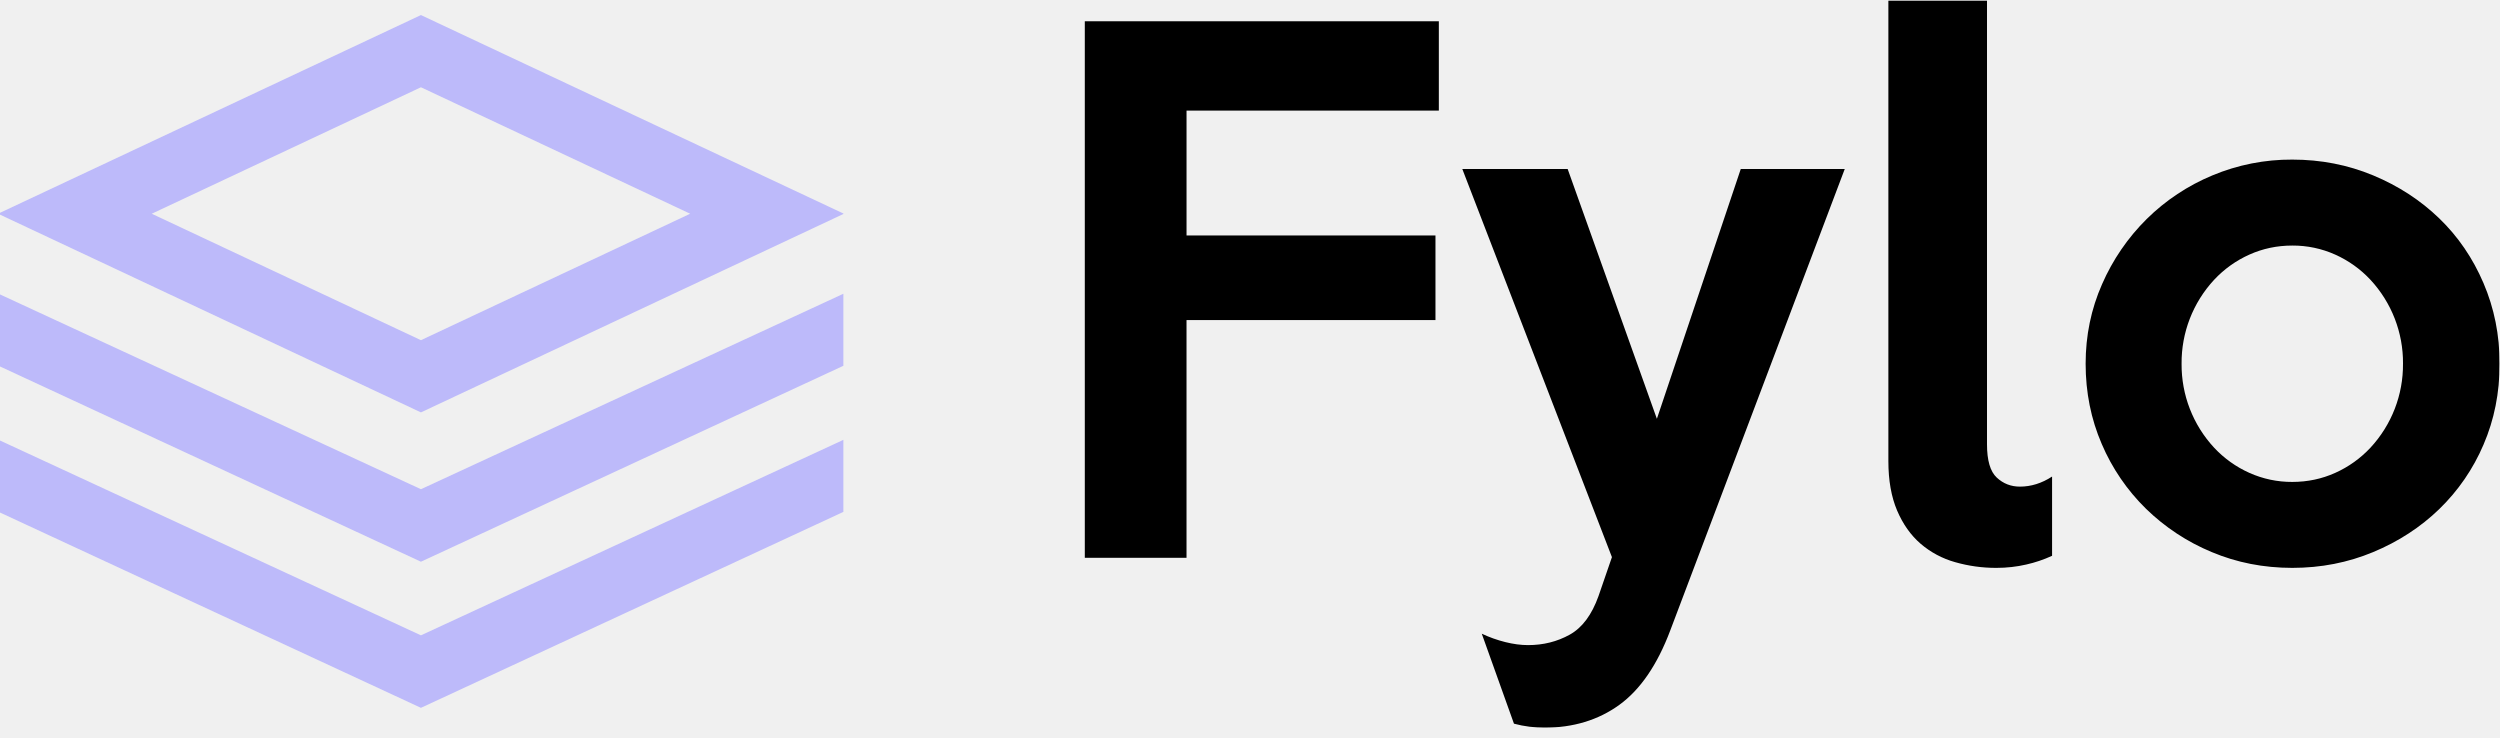
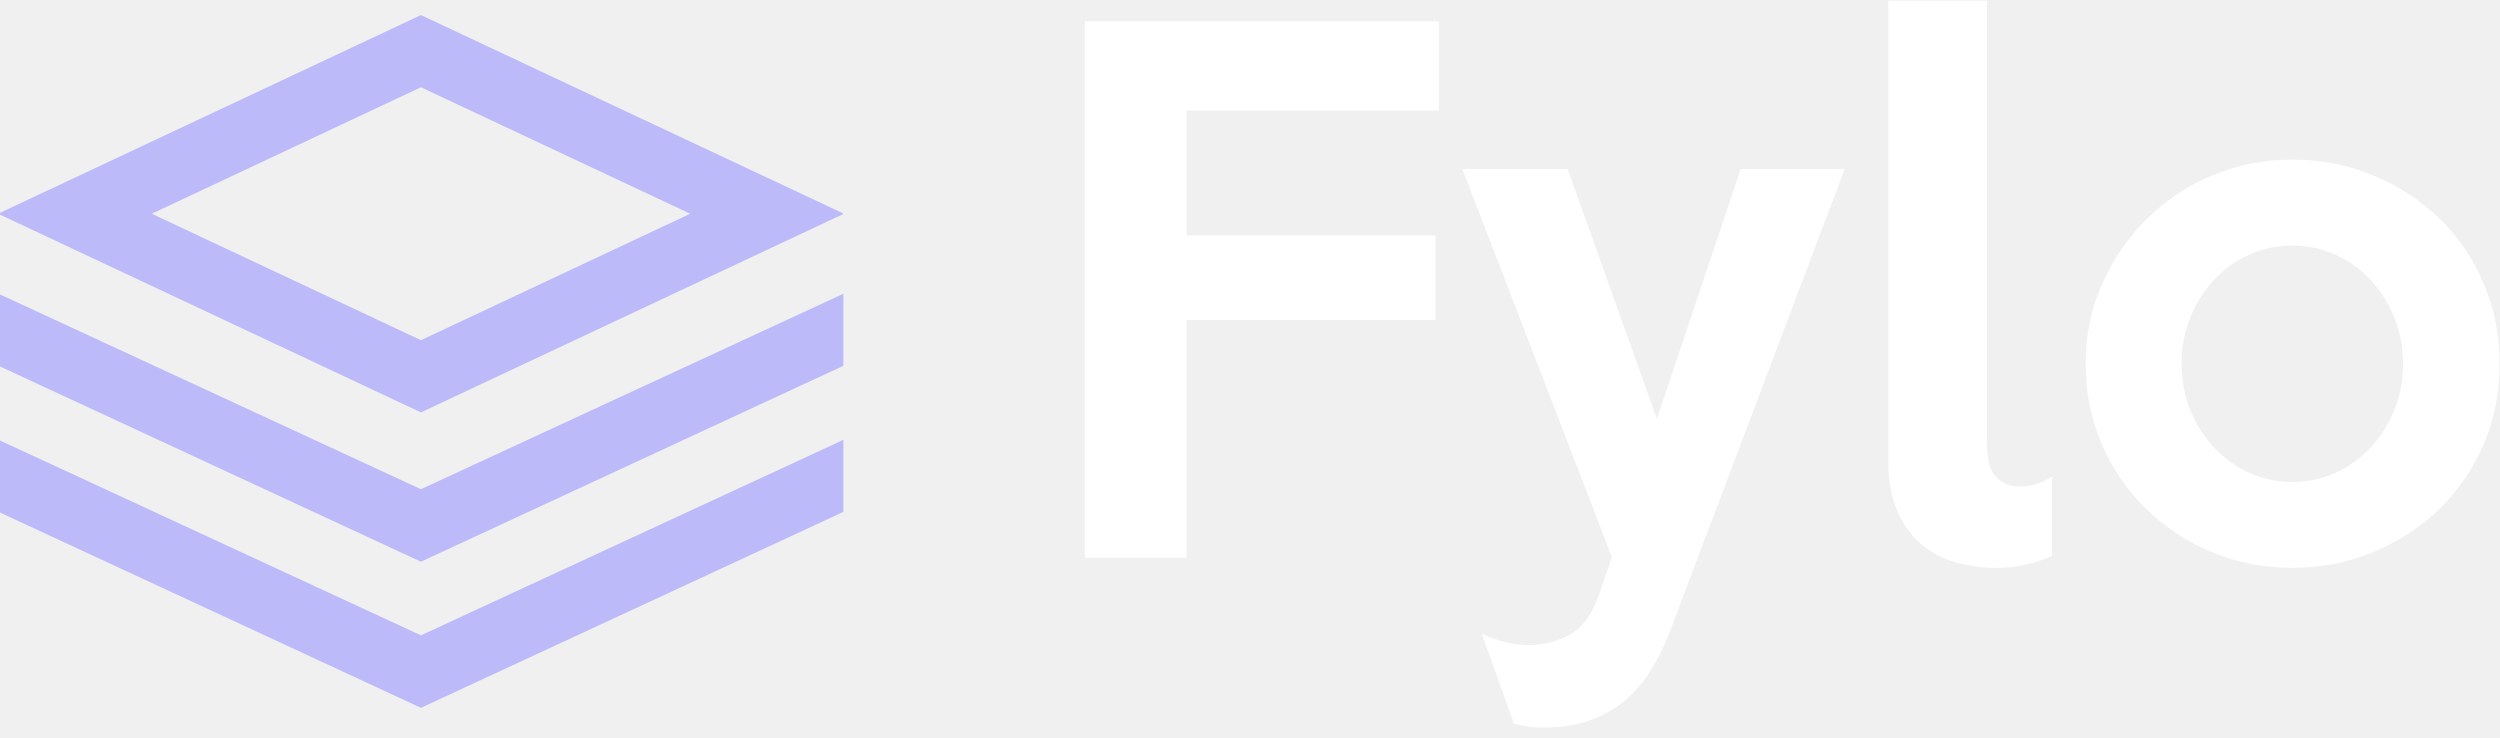
<svg xmlns="http://www.w3.org/2000/svg" xmlns:xlink="http://www.w3.org/1999/xlink" width="166" height="49">
  <defs>
    <path id="a" d="M.014.03h93.96v48.29H.015z" />
  </defs>
-   <g fill="none" fill-rule="evenodd">
+   <g fill="#fff" fill-rule="evenodd">
    <path d="M0 14.13v.123l27.95 13.13L56 14.209v-.033L27.95 1 0 14.13zm10.077.062L27.95 5.795l17.877 8.397-17.877 8.396-17.874-8.396zM27.95 32.483L0 19.55v4.784l27.95 12.964L56 24.289v-4.784L27.95 32.483zm0 9.703L0 29.25v4.783L27.95 47 56 33.99v-4.784l-28.05 12.98z" fill="#BDBAFA" />
    <g transform="translate(72)">
      <mask id="b" fill="#fff">
        <use xlink:href="#a" />
      </mask>
-       <path d="M87.56 24.152a8.1 8.1 0 0 0-2.161-5.573 7.259 7.259 0 0 0-2.34-1.673 6.864 6.864 0 0 0-2.85-.601c-1.01 0-1.961.2-2.852.601a7.257 7.257 0 0 0-2.34 1.673 8.102 8.102 0 0 0-2.16 5.574 8.102 8.102 0 0 0 2.16 5.573 7.257 7.257 0 0 0 2.34 1.672 6.864 6.864 0 0 0 2.851.602c1.01 0 1.96-.2 2.852-.602a7.259 7.259 0 0 0 2.339-1.672 8.1 8.1 0 0 0 2.16-5.574zm6.415 0c0 1.932-.357 3.723-1.07 5.373a13.098 13.098 0 0 1-2.94 4.28c-1.247 1.205-2.71 2.156-4.388 2.854-1.678.699-3.468 1.048-5.369 1.048-1.9 0-3.683-.349-5.346-1.048a13.863 13.863 0 0 1-4.366-2.876 13.351 13.351 0 0 1-2.94-4.302c-.713-1.65-1.07-3.426-1.07-5.329 0-1.873.364-3.634 1.092-5.284a13.92 13.92 0 0 1 2.962-4.325 13.671 13.671 0 0 1 4.367-2.898 13.552 13.552 0 0 1 5.301-1.048c1.901 0 3.69.35 5.369 1.048 1.678.698 3.14 1.65 4.388 2.854 1.248 1.204 2.228 2.638 2.94 4.302.713 1.665 1.07 3.449 1.07 5.351zM64.258 36.905a8.6 8.6 0 0 1-1.715.58c-.638.148-1.3.222-1.982.222a9.84 9.84 0 0 1-2.74-.379 6.003 6.003 0 0 1-2.295-1.226c-.653-.565-1.173-1.3-1.56-2.207-.385-.907-.578-2-.578-3.277V.029h6.549v29.474c0 1.07.215 1.806.646 2.207.43.401.943.602 1.537.602.742 0 1.455-.223 2.138-.669v5.262zM50.492 11.22L38.908 41.854c-.861 2.289-1.99 3.939-3.386 4.95-1.396 1.01-3.06 1.515-4.99 1.515-.297 0-.623-.022-.98-.066a7.352 7.352 0 0 1-1.025-.201l-2.138-5.975a8.486 8.486 0 0 0 1.56.557c.534.134 1.039.201 1.514.201 1.01 0 1.93-.23 2.762-.691.832-.46 1.47-1.315 1.916-2.564l.891-2.586-9.935-25.773h6.995l5.925 16.588 5.57-16.588h6.905zM23.538 7.342H6.786v8.294h16.529v5.618H6.785v15.784H.015V1.412h23.524v5.93z" fill="#000" mask="url(#b)" />
+       <path d="M87.56 24.152a8.1 8.1 0 0 0-2.161-5.573 7.259 7.259 0 0 0-2.34-1.673 6.864 6.864 0 0 0-2.85-.601c-1.01 0-1.961.2-2.852.601a7.257 7.257 0 0 0-2.34 1.673 8.102 8.102 0 0 0-2.16 5.574 8.102 8.102 0 0 0 2.16 5.573 7.257 7.257 0 0 0 2.34 1.672 6.864 6.864 0 0 0 2.851.602c1.01 0 1.96-.2 2.852-.602a7.259 7.259 0 0 0 2.339-1.672 8.1 8.1 0 0 0 2.16-5.574zm6.415 0c0 1.932-.357 3.723-1.07 5.373a13.098 13.098 0 0 1-2.94 4.28c-1.247 1.205-2.71 2.156-4.388 2.854-1.678.699-3.468 1.048-5.369 1.048-1.9 0-3.683-.349-5.346-1.048a13.863 13.863 0 0 1-4.366-2.876 13.351 13.351 0 0 1-2.94-4.302c-.713-1.65-1.07-3.426-1.07-5.329 0-1.873.364-3.634 1.092-5.284a13.92 13.92 0 0 1 2.962-4.325 13.671 13.671 0 0 1 4.367-2.898 13.552 13.552 0 0 1 5.301-1.048c1.901 0 3.69.35 5.369 1.048 1.678.698 3.14 1.65 4.388 2.854 1.248 1.204 2.228 2.638 2.94 4.302.713 1.665 1.07 3.449 1.07 5.351zM64.258 36.905a8.6 8.6 0 0 1-1.715.58c-.638.148-1.3.222-1.982.222a9.84 9.84 0 0 1-2.74-.379 6.003 6.003 0 0 1-2.295-1.226c-.653-.565-1.173-1.3-1.56-2.207-.385-.907-.578-2-.578-3.277V.029h6.549v29.474c0 1.07.215 1.806.646 2.207.43.401.943.602 1.537.602.742 0 1.455-.223 2.138-.669v5.262zM50.492 11.22L38.908 41.854c-.861 2.289-1.99 3.939-3.386 4.95-1.396 1.01-3.06 1.515-4.99 1.515-.297 0-.623-.022-.98-.066a7.352 7.352 0 0 1-1.025-.201l-2.138-5.975a8.486 8.486 0 0 0 1.56.557c.534.134 1.039.201 1.514.201 1.01 0 1.93-.23 2.762-.691.832-.46 1.47-1.315 1.916-2.564l.891-2.586-9.935-25.773h6.995l5.925 16.588 5.57-16.588h6.905zM23.538 7.342H6.786v8.294h16.529v5.618H6.785v15.784H.015V1.412h23.524v5.93z" fill="#fff" mask="url(#b)" />
    </g>
  </g>
</svg>
